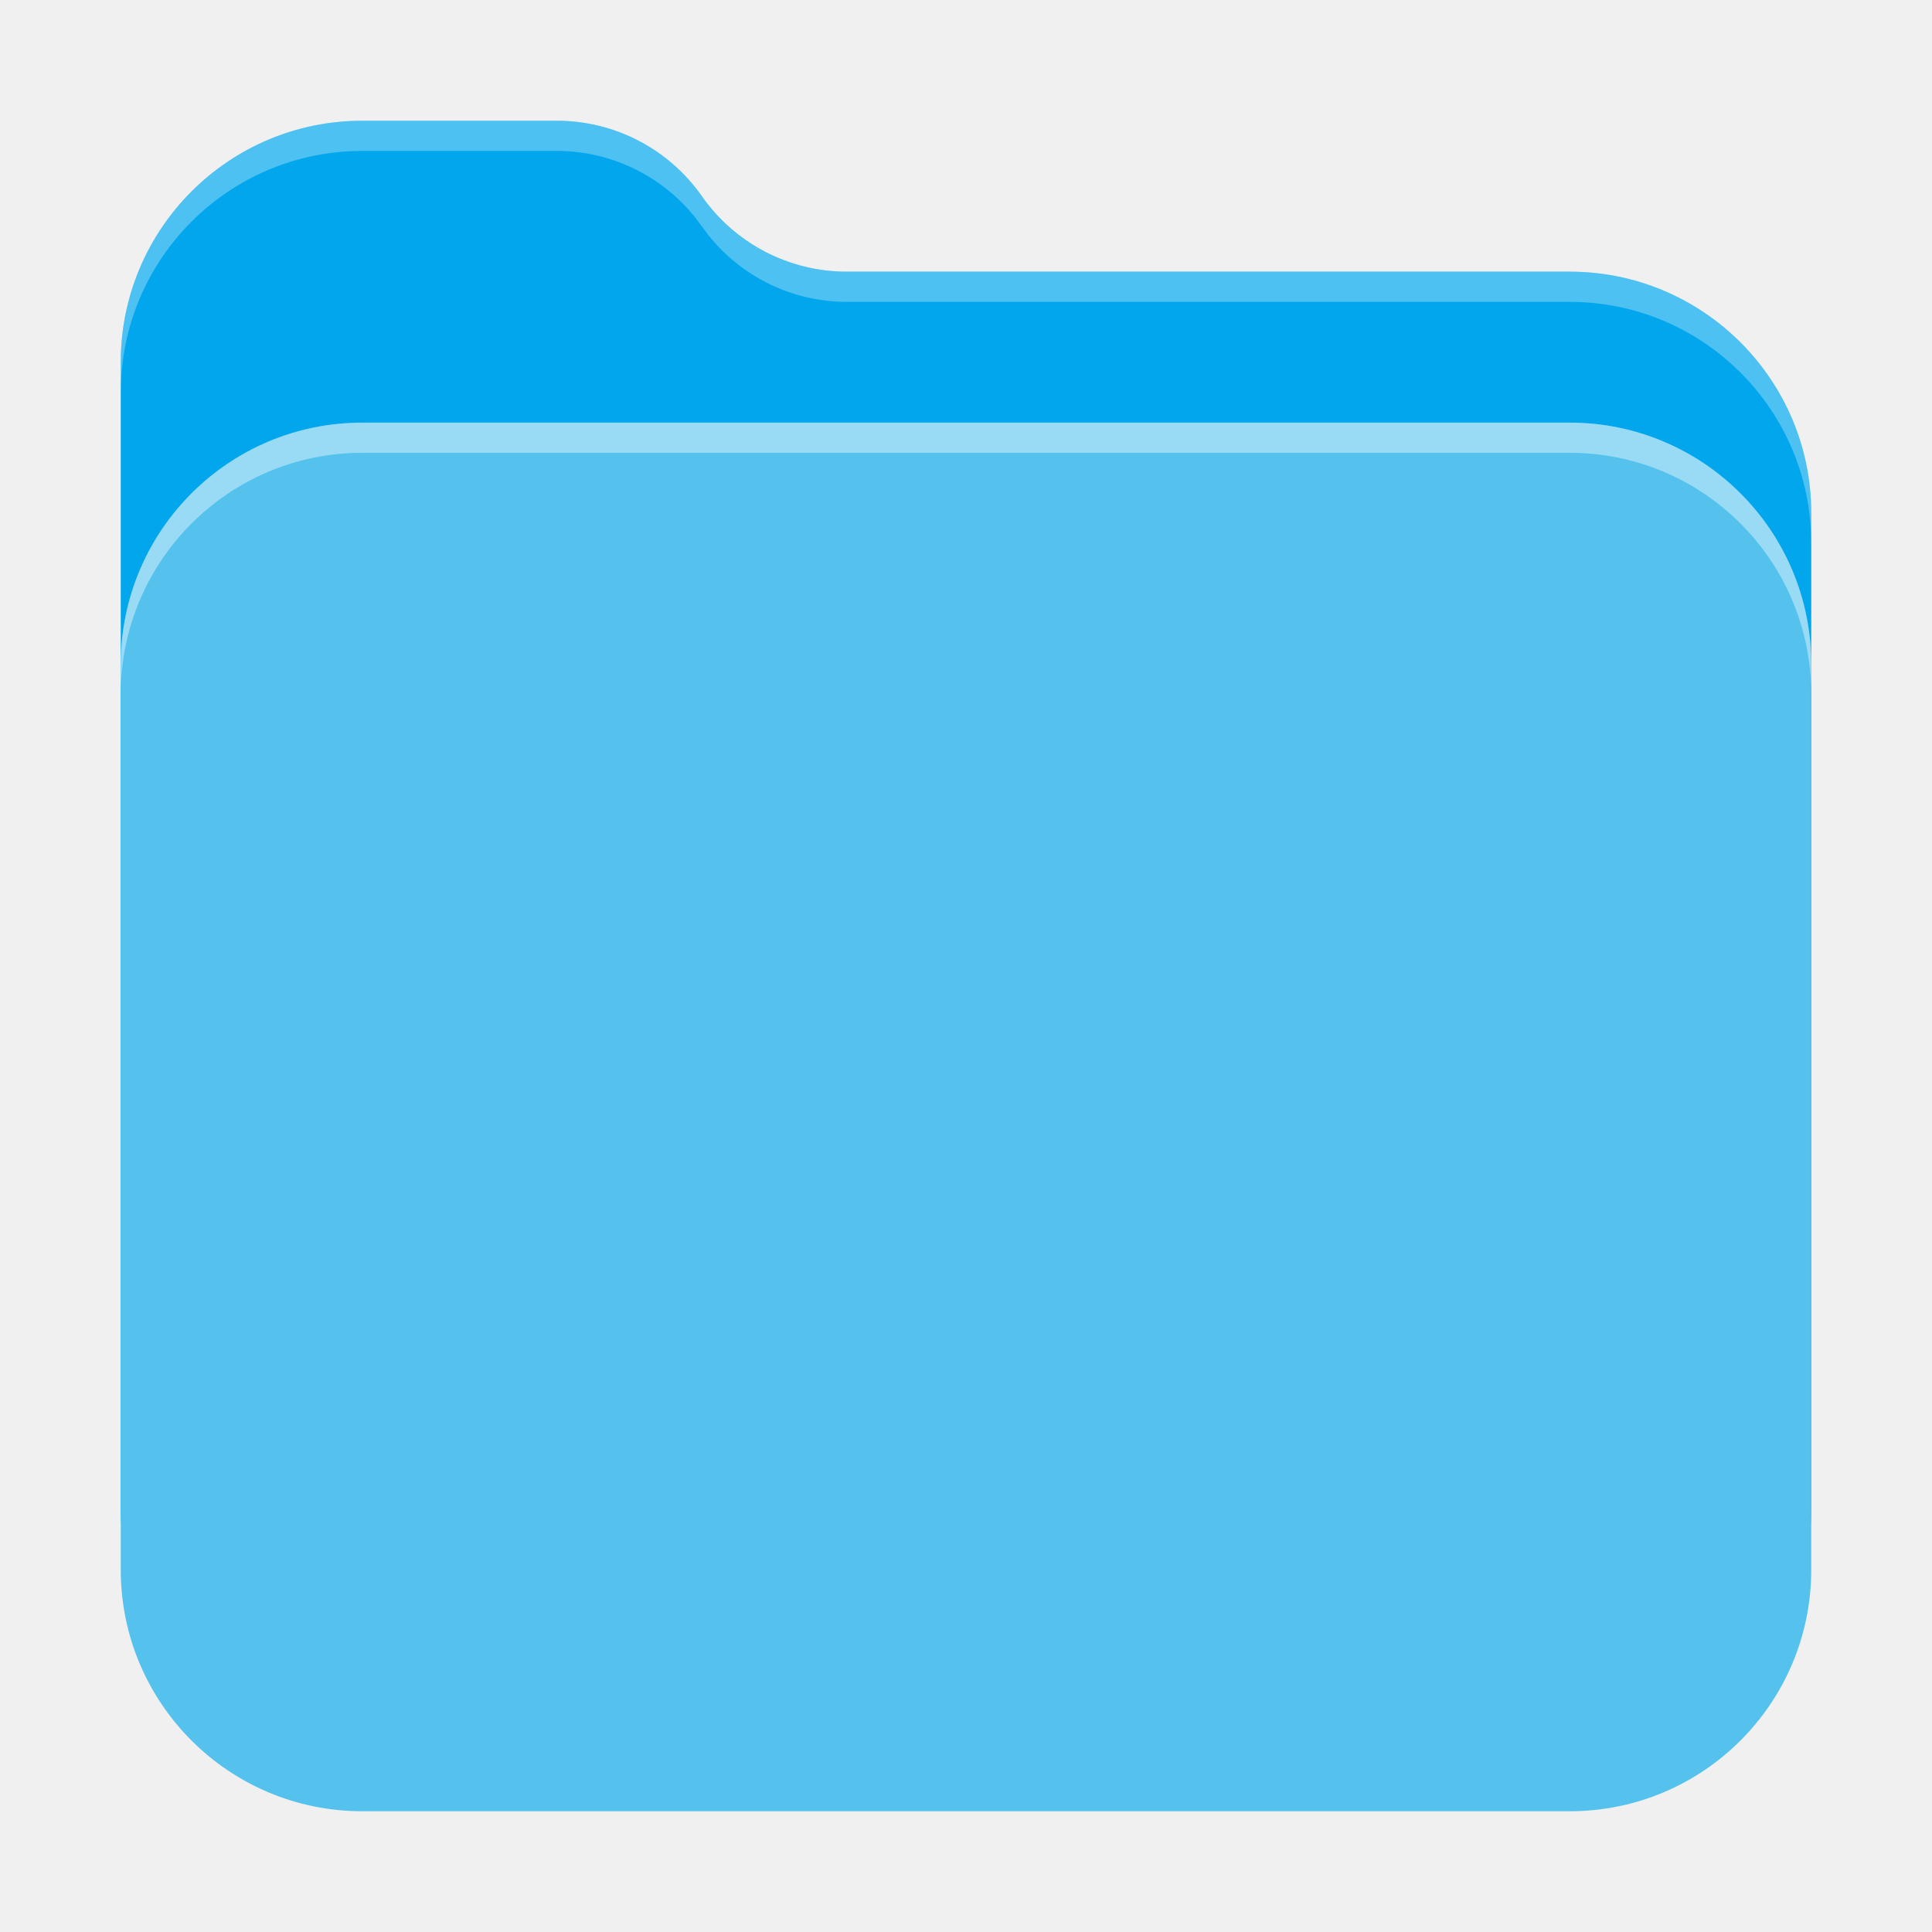
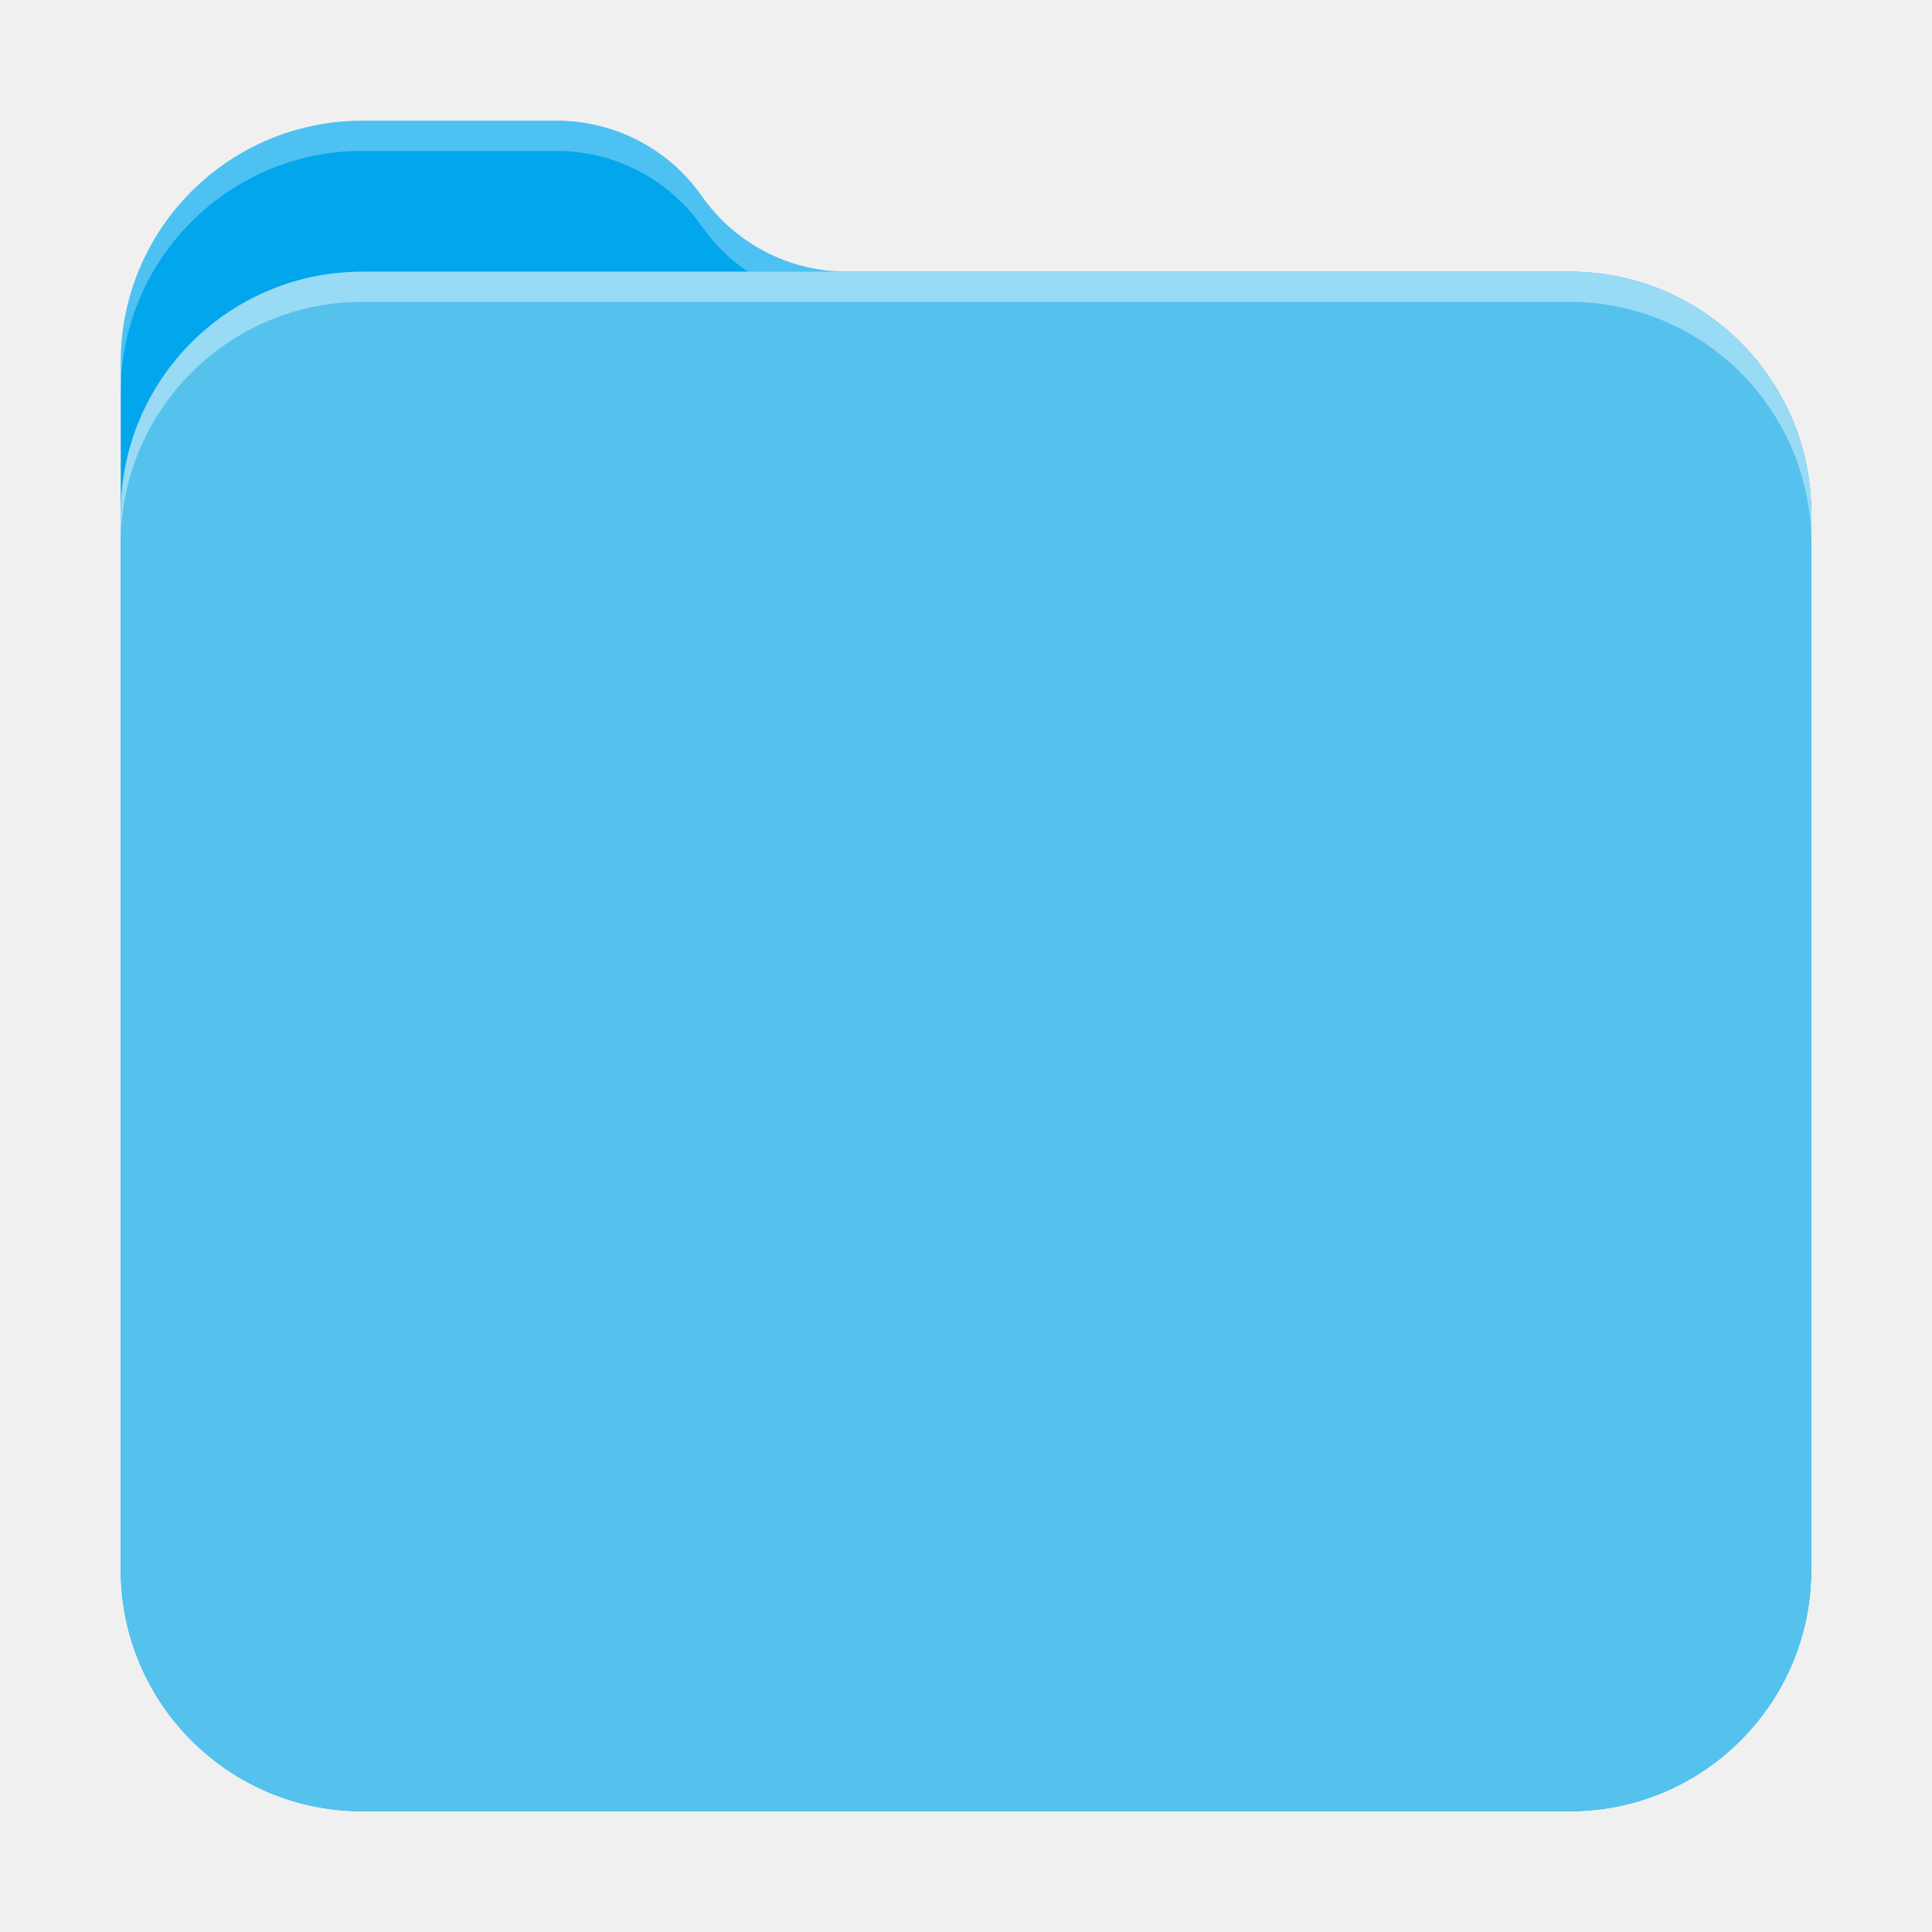
<svg xmlns="http://www.w3.org/2000/svg" width="64" height="64" viewBox="0 0 64 64" fill="none">
-   <path d="M4 12C4 7.582 7.582 4 12 4H18.448C20.361 4 22.153 4.933 23.25 6.5C24.347 8.067 26.139 9 28.052 9H52C56.418 9 60 12.582 60 17V50C60 54.418 56.418 58 52 58H12C7.582 58 4 54.418 4 50V12Z" fill="#02A6EC" />
+   <path d="M4 12C4 7.582 7.582 4 12 4H18.448C20.361 4 22.153 4.933 23.25 6.5C24.347 8.067 26.139 9 28.052 9H52C56.418 9 60 12.582 60 17V52C60 56.418 56.418 60 52 60H12C7.582 60 4 56.418 4 52V12Z" fill="#02A6EC" />
  <path opacity="0.3" d="M18.448 4C20.241 4 21.928 4.82 23.036 6.214L23.464 6.786C24.572 8.18 26.259 9 28.052 9H52C56.418 9 60 12.582 60 17V18C60 13.582 56.418 10 52 10H28.052C26.259 10 24.572 9.18 23.464 7.786L23.036 7.214C21.928 5.82 20.241 5 18.448 5H12C7.582 5 4 8.582 4 13V12C4 7.582 7.582 4 12 4H18.448Z" fill="white" />
-   <path d="M4 22C4 17.582 7.582 14 12 14H52C56.418 14 60 17.582 60 22V52C60 56.418 56.418 60 52 60H12C7.582 60 4 56.418 4 52V22Z" fill="#55C2EE" />
-   <path opacity="0.4" d="M52 14C56.418 14 60 17.582 60 22V23C60 18.582 56.418 15 52 15H12C7.582 15 4 18.582 4 23V22C4 17.582 7.582 14 12 14H52Z" fill="white" />
+   <path d="M4 17C4 12.582 7.582 9 12 9H52C56.418 9 60 12.582 60 17V52C60 56.418 56.418 60 52 60H12C7.582 60 4 56.418 4 52V17Z" fill="#55C2EE" />
+   <path opacity="0.4" d="M52 9C56.418 9 60 12.582 60 17V18C60 13.582 56.418 10 52 10H12C7.582 10 4 13.582 4 18V17C4 12.582 7.582 9 12 9H52Z" fill="white" />
</svg>
